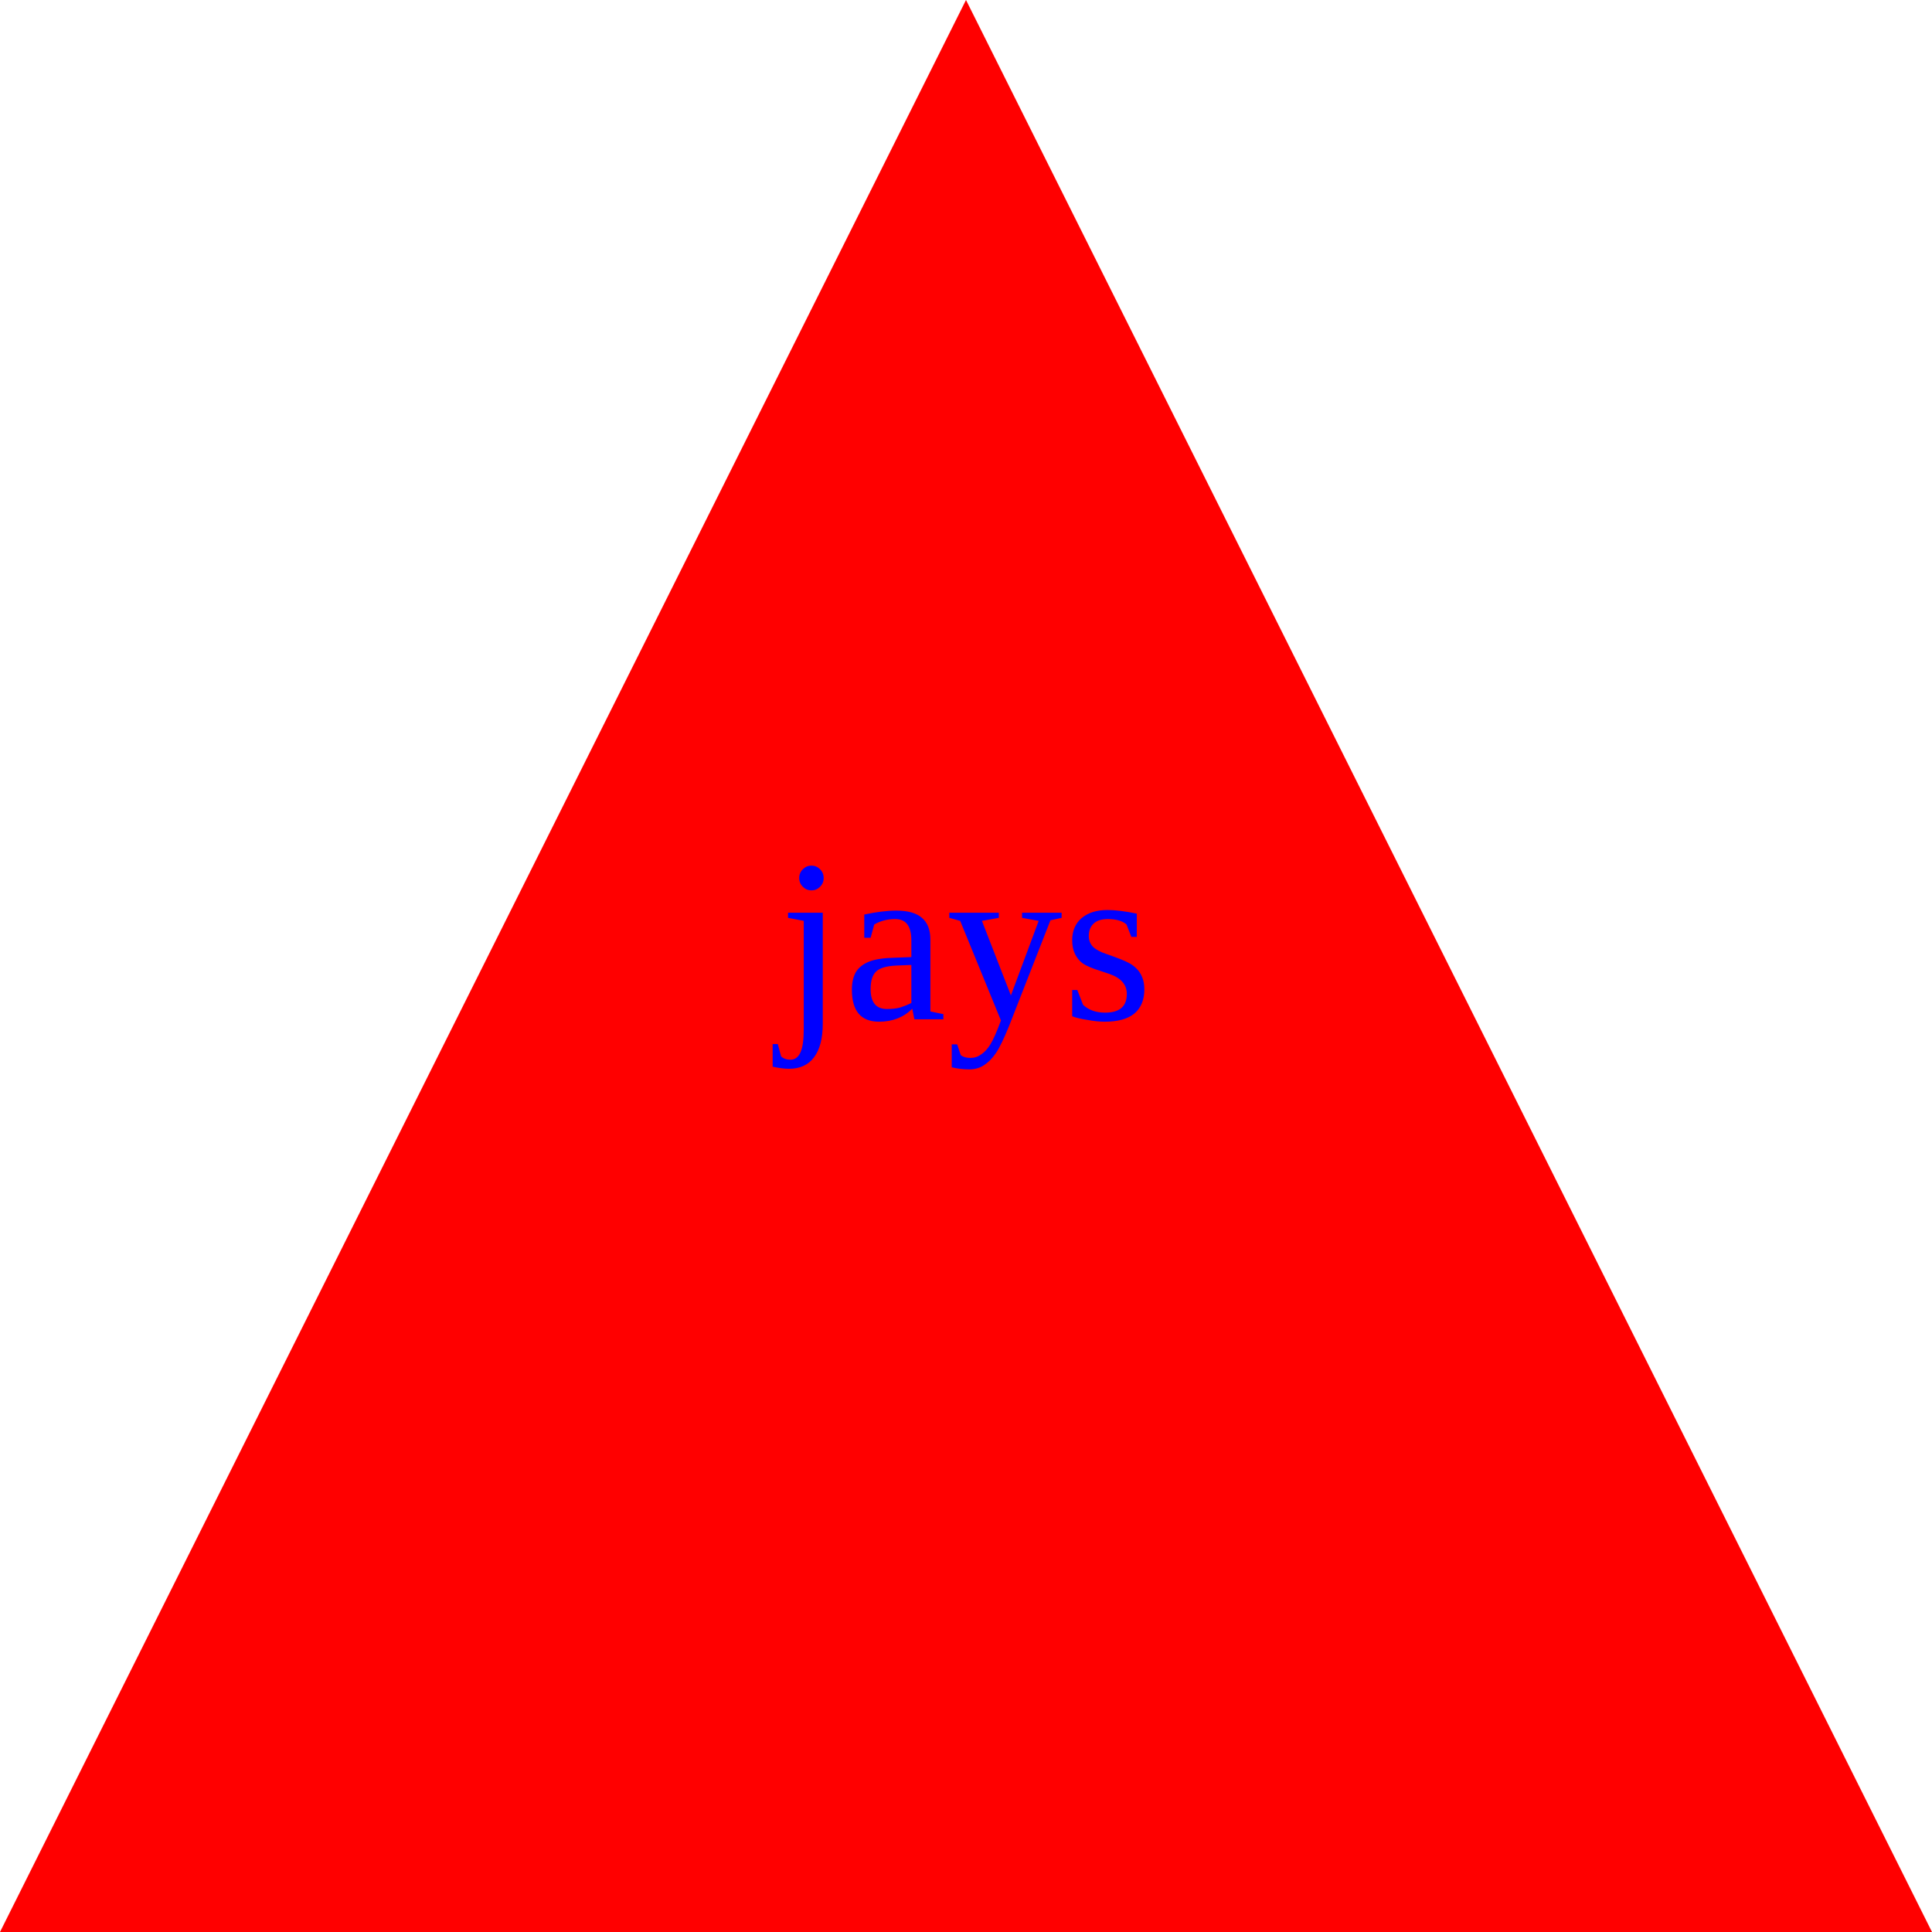
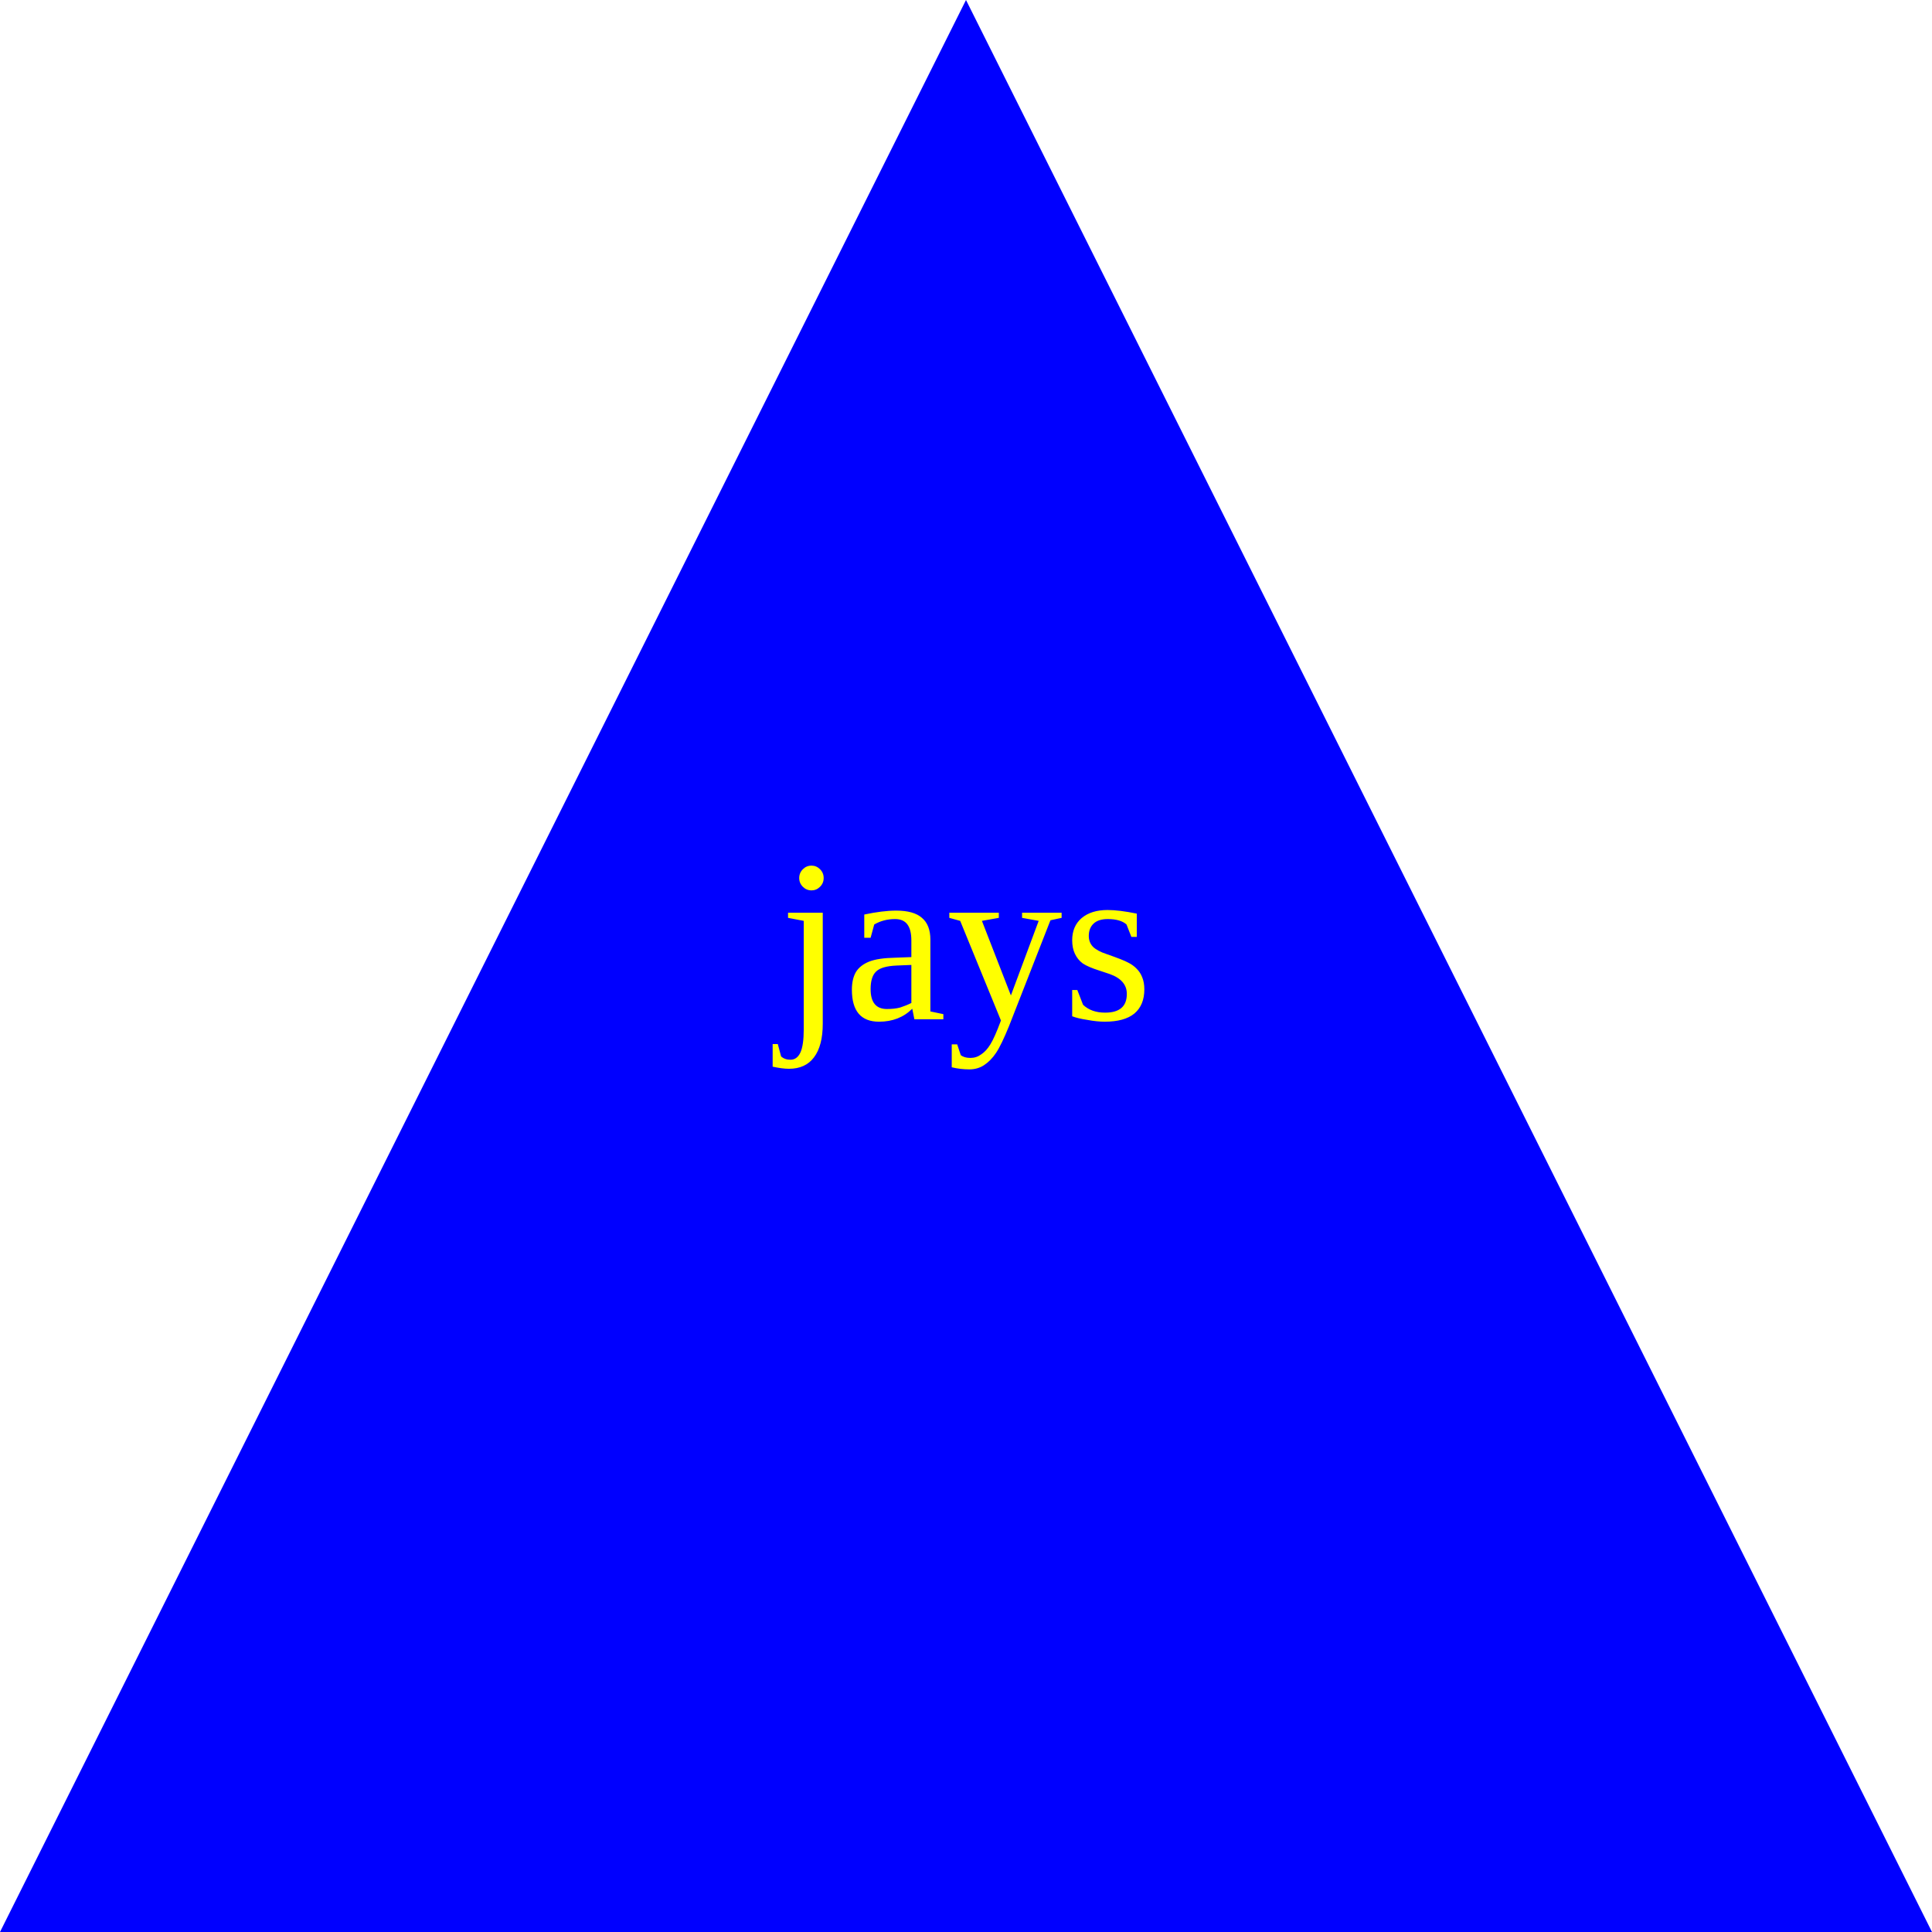
<svg width="100" height="100" viewBox="0 0 100 100">
-   <polygon points="50 0, 100 100, 0 100" fill="red" />
-   <text x="50" y="50" dominant-baseline="middle" text-anchor="middle" fill="blue">jays</text>
+   <polygon points="50 0, 100 100, 0 100" fill="blue" />
+   <text x="50" y="50" dominant-baseline="middle" text-anchor="middle" fill="yellow">jays</text>
</svg>
